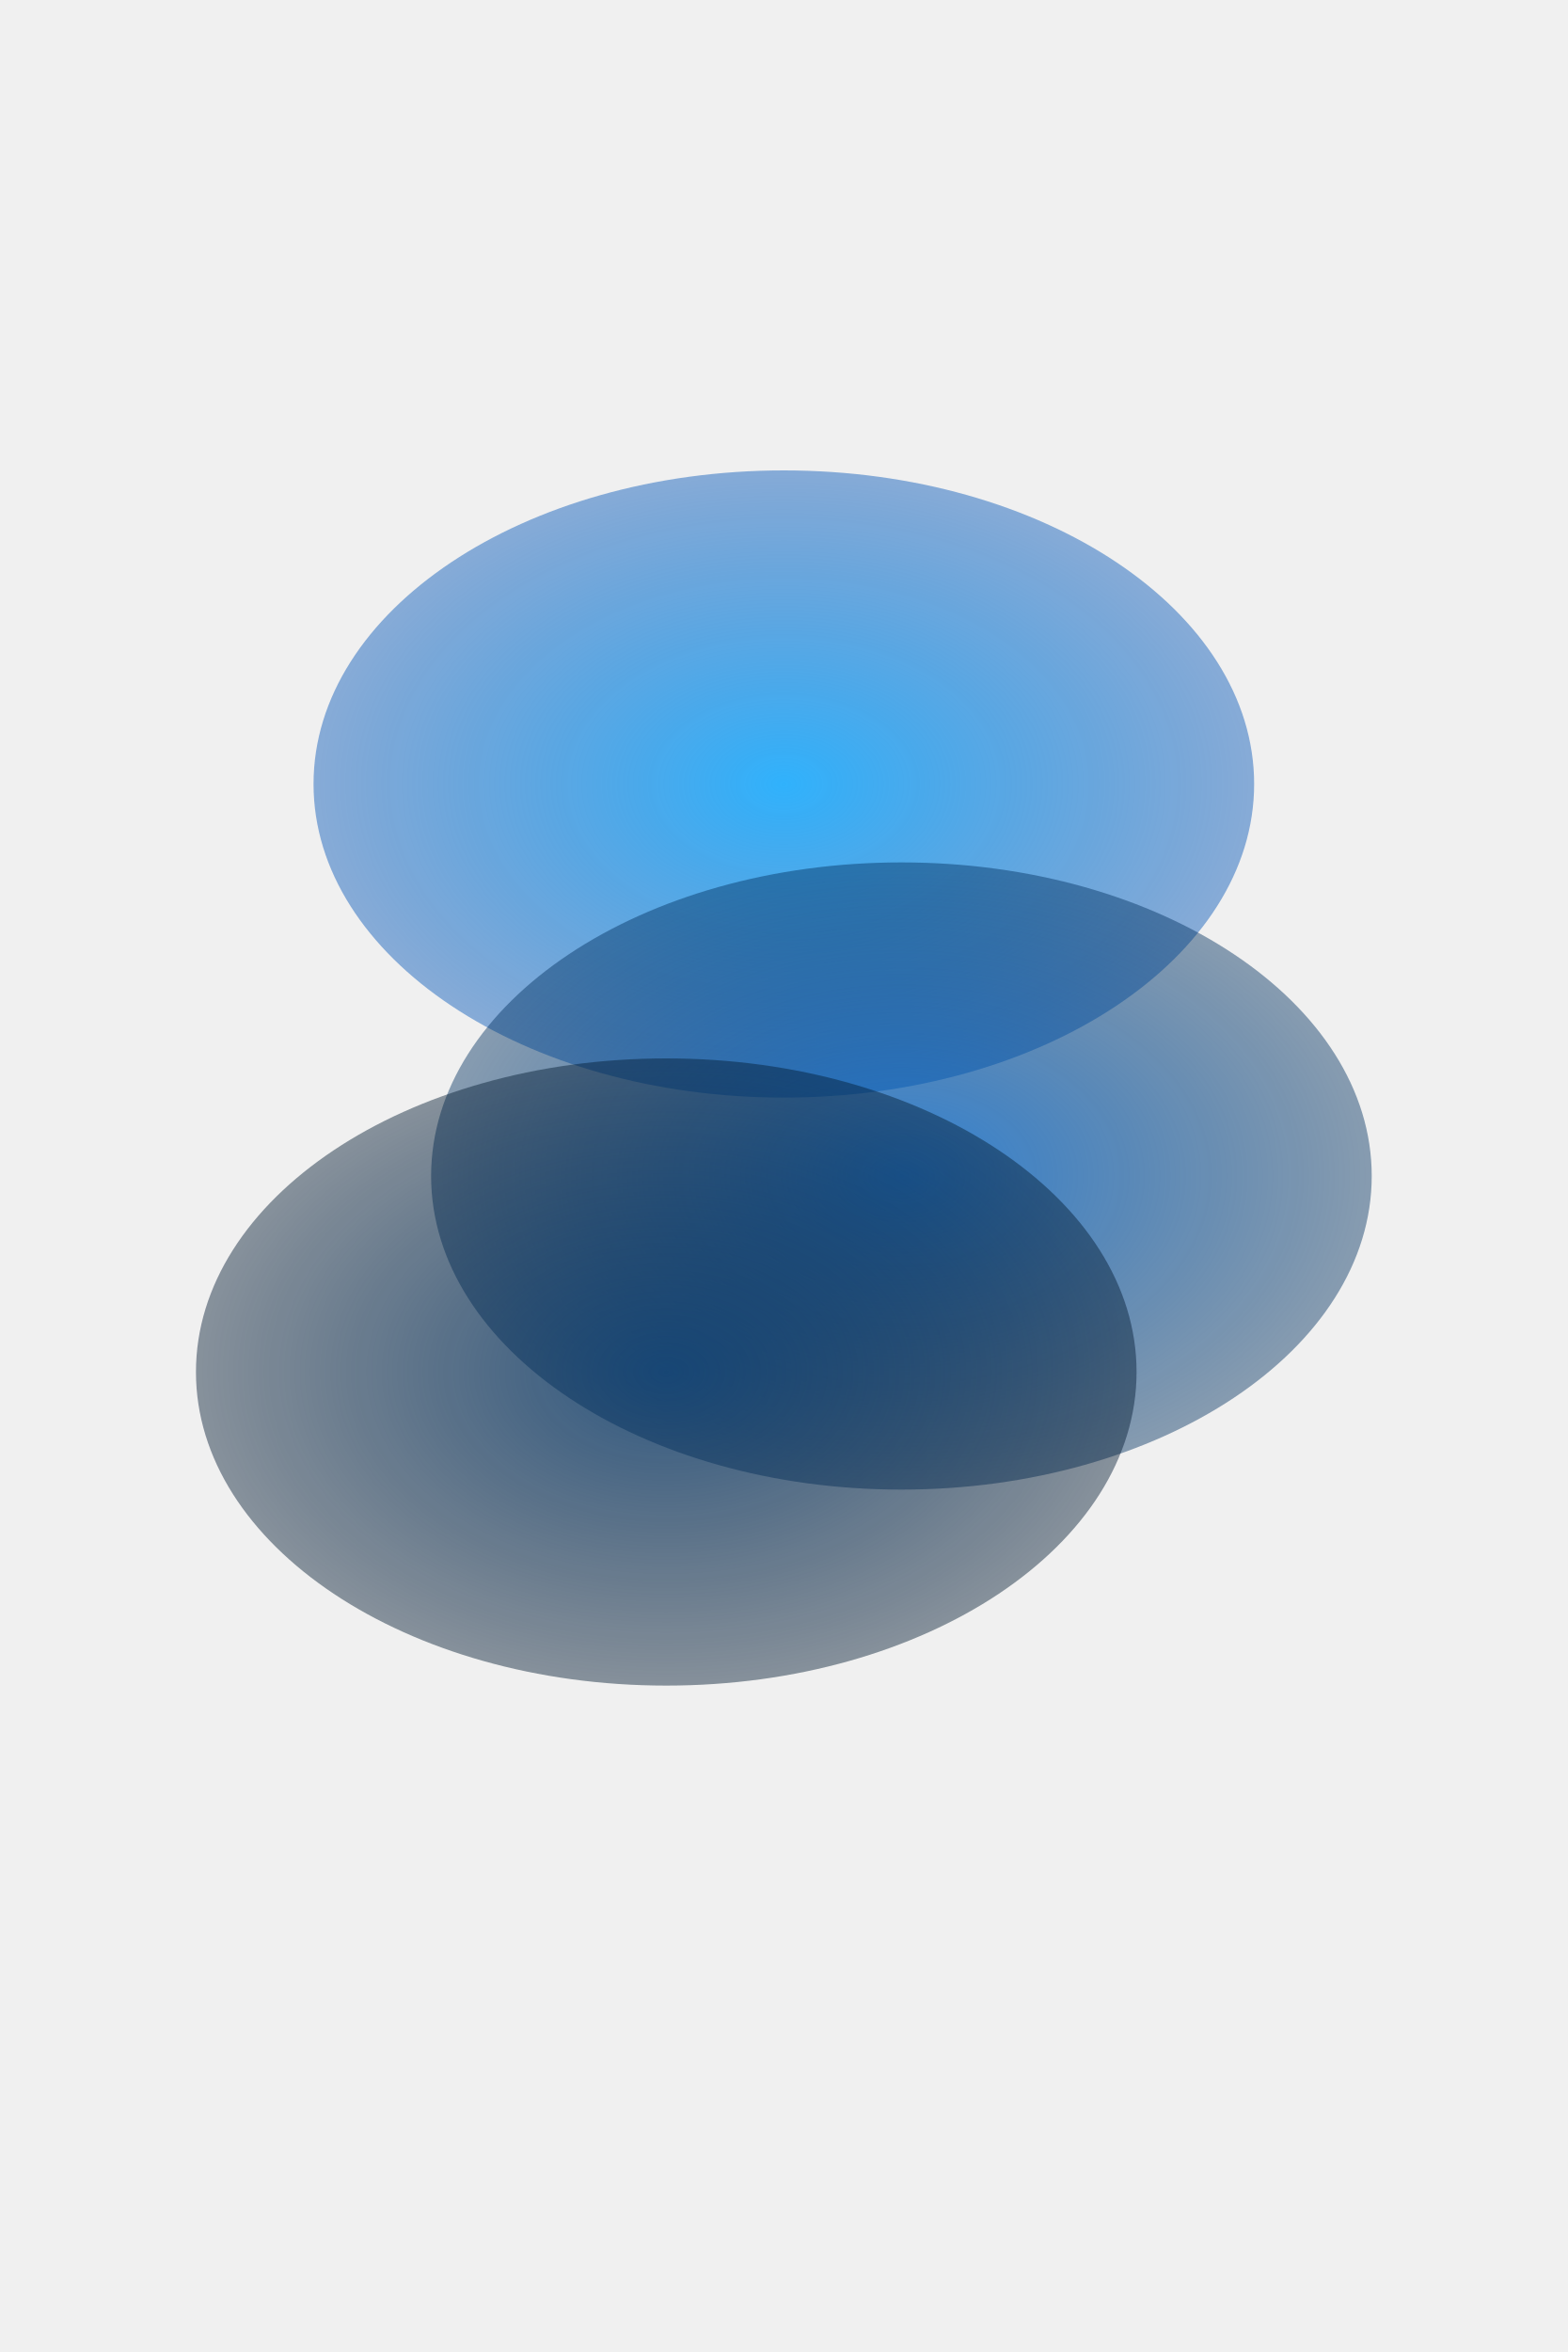
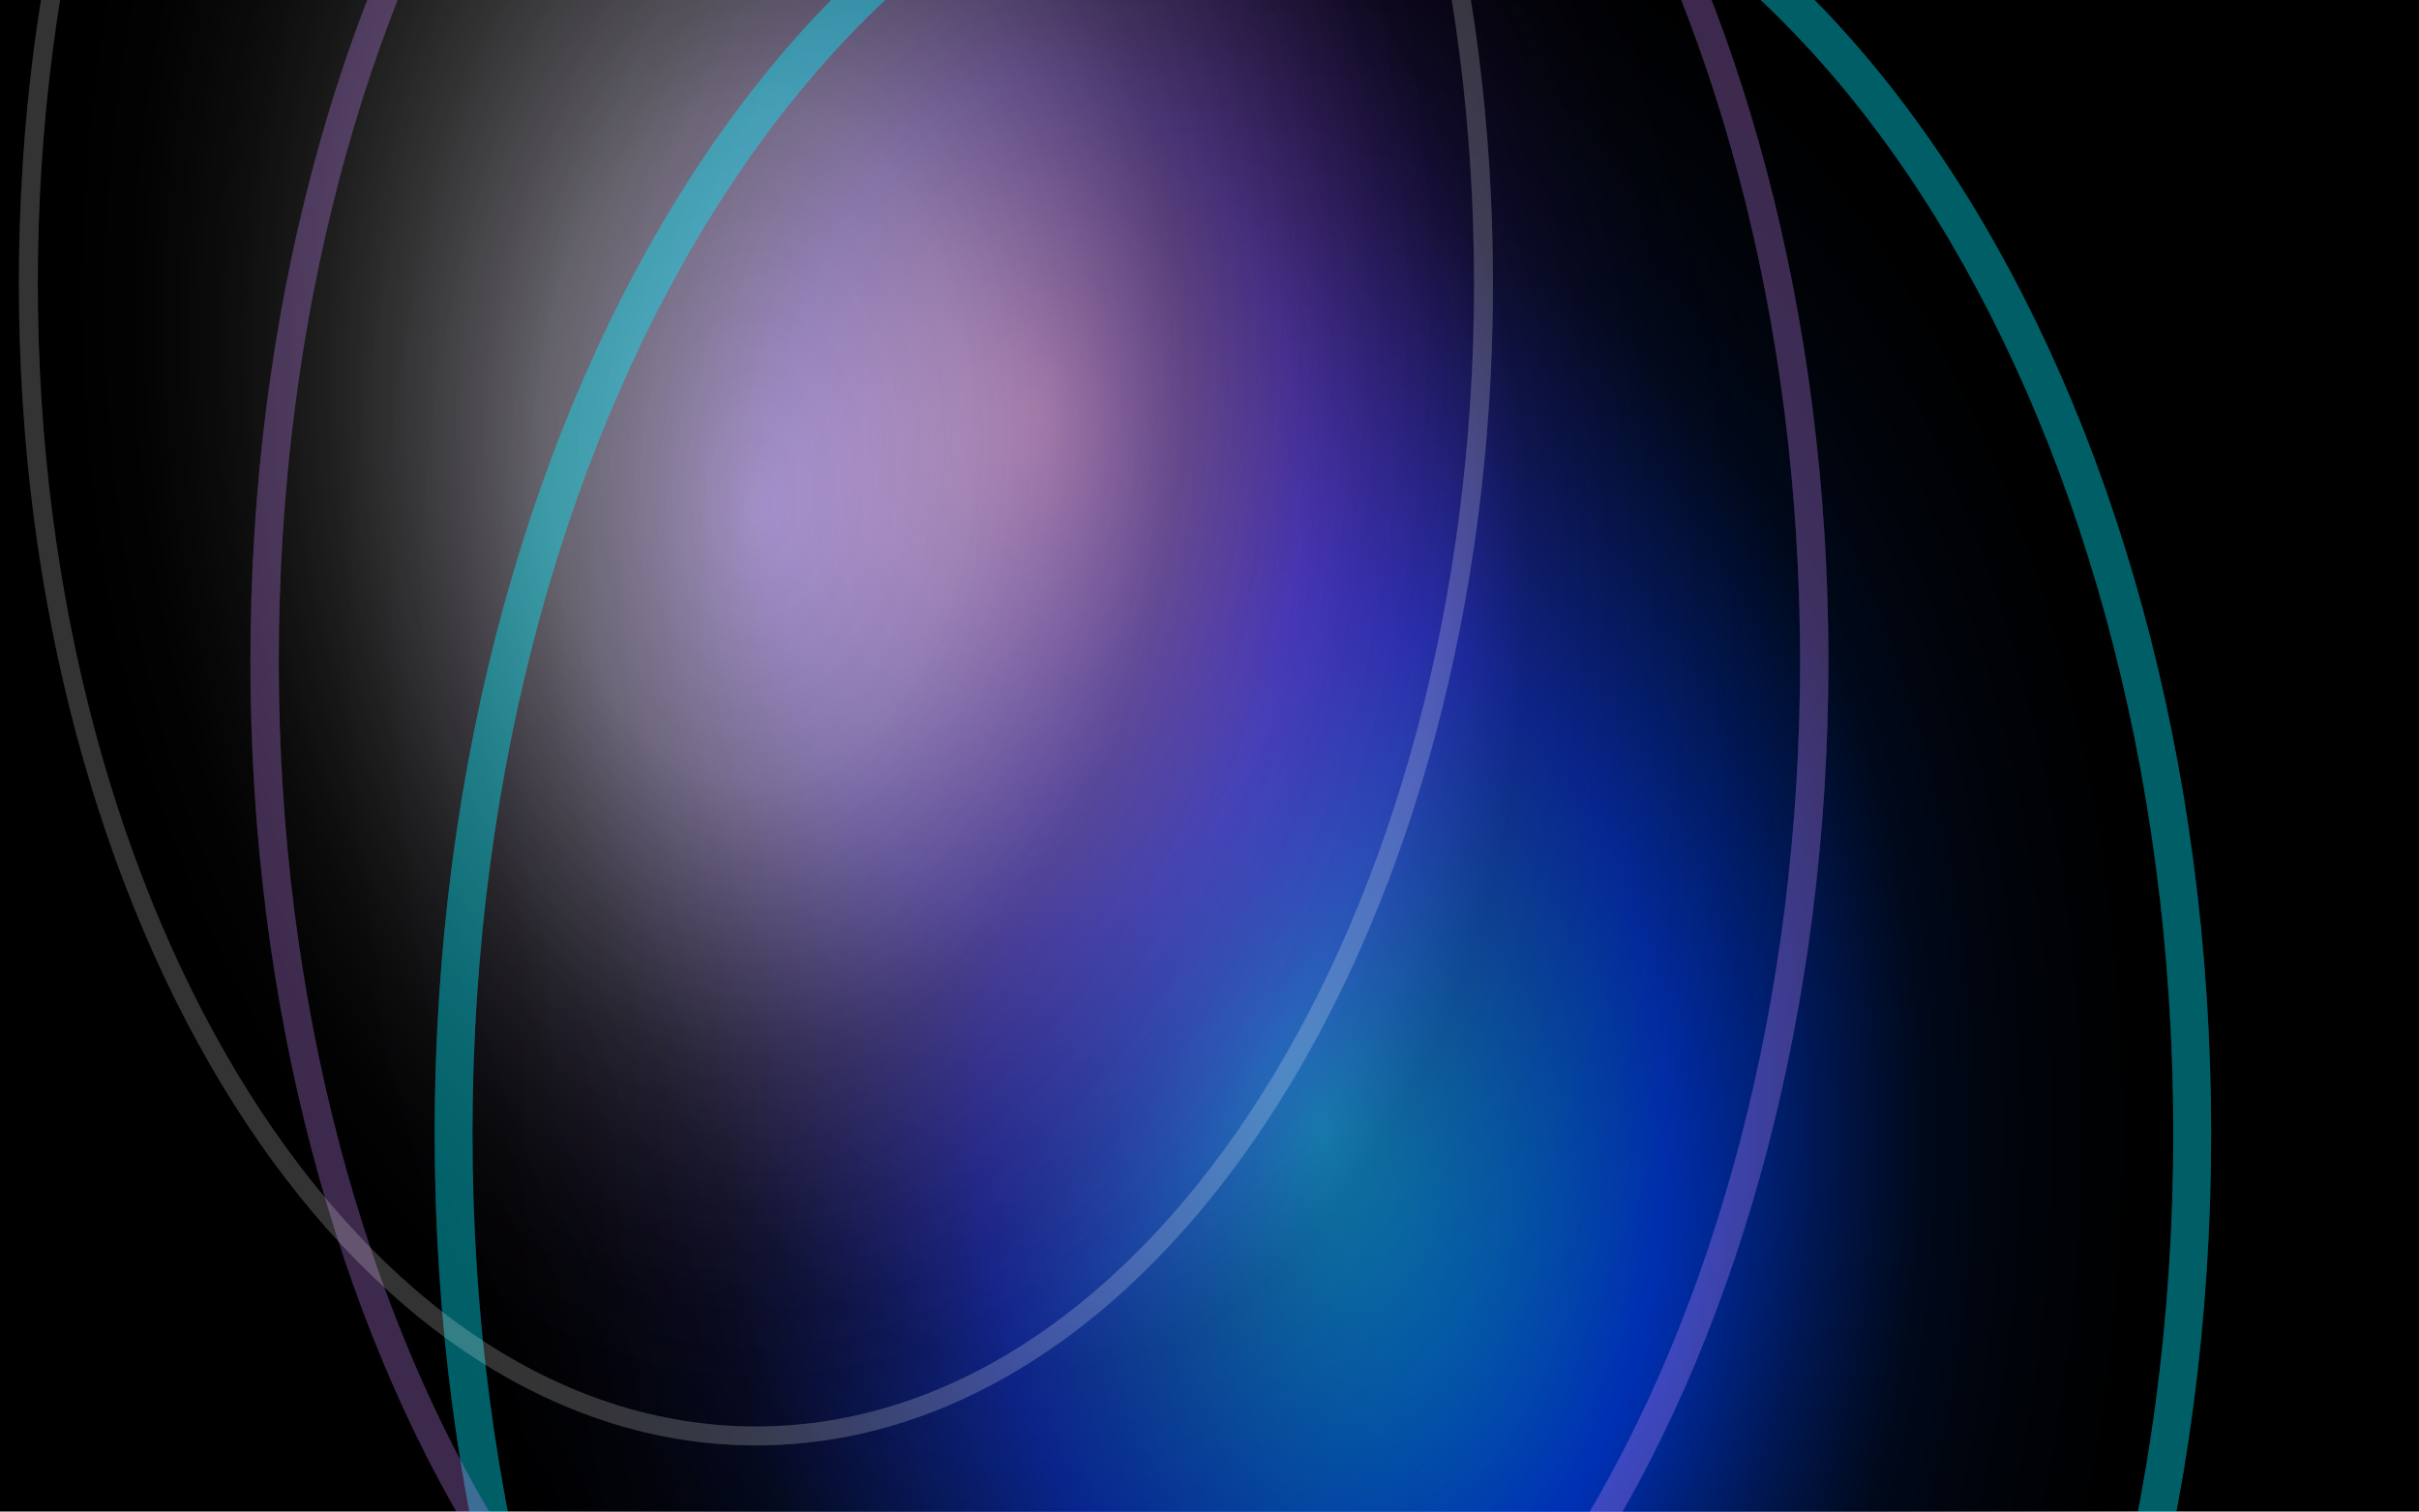
- <svg xmlns="http://www.w3.org/2000/svg" width="400" height="600" viewBox="0 0 400 600">
+ <svg xmlns="http://www.w3.org/2000/svg" width="100%" height="100%" viewBox="0 0 2560 1600">
  <defs>
-     <radialGradient id="lensGradient1" cx="50%" cy="50%" r="70%">
-       <stop offset="0%" stop-color="#00a2ff" stop-opacity="0.8" />
-       <stop offset="100%" stop-color="#003399" stop-opacity="0.3" />
+     <radialGradient id="grad1" cx="50%" cy="50%" r="50%" fx="50%" fy="50%">
+       <stop offset="0%" style="stop-color:#00ddff; stop-opacity:1" />
+       <stop offset="40%" style="stop-color:#0044ff; stop-opacity:0.8" />
+       <stop offset="70%" style="stop-color:#001133; stop-opacity:0.6" />
+       <stop offset="100%" style="stop-color:#000000; stop-opacity:0" />
    </radialGradient>
-     <radialGradient id="lensGradient2" cx="50%" cy="50%" r="70%">
-       <stop offset="0%" stop-color="#0066cc" stop-opacity="0.8" />
-       <stop offset="100%" stop-color="#001a33" stop-opacity="0.3" />
+     <radialGradient id="grad2" cx="50%" cy="50%" r="50%" fx="50%" fy="40%">
+       <stop offset="0%" style="stop-color:#ff88ff; stop-opacity:0.9" />
+       <stop offset="35%" style="stop-color:#8844ff; stop-opacity:0.7" />
+       <stop offset="65%" style="stop-color:#221144; stop-opacity:0.5" />
+       <stop offset="100%" style="stop-color:#000000; stop-opacity:0" />
    </radialGradient>
-     <radialGradient id="lensGradient3" cx="50%" cy="50%" r="70%">
-       <stop offset="0%" stop-color="#003366" stop-opacity="0.8" />
-       <stop offset="100%" stop-color="#000d1a" stop-opacity="0.3" />
+     <radialGradient id="grad3" cx="50%" cy="50%" r="50%" fx="50%" fy="60%">
+       <stop offset="0%" style="stop-color:#ffffff; stop-opacity:0.6" />
+       <stop offset="30%" style="stop-color:#aaaaaa; stop-opacity:0.7" />
+       <stop offset="60%" style="stop-color:#444444; stop-opacity:0.6" />
+       <stop offset="100%" style="stop-color:#000000; stop-opacity:0" />
    </radialGradient>
+     <filter id="glow">
+       <feGaussianBlur stdDeviation="20" result="blur" />
+       <feFlood flood-color="#00ccff" flood-opacity="0.8" />
+       <feComposite in="blur" in2="SourceGraphic" operator="in" />
+       <feMerge>
+         <feMergeNode />
+         <feMergeNode in="SourceGraphic" />
+       </feMerge>
+     </filter>
  </defs>
-   <ellipse cx="200" cy="200" rx="120" ry="80" fill="url(#lensGradient1)" />
-   <ellipse cx="230" cy="300" rx="120" ry="80" fill="url(#lensGradient2)" />
-   <ellipse cx="170" cy="350" rx="120" ry="80" fill="url(#lensGradient3)" />
+   <rect width="2560" height="1600" fill="#000000" />
+   <ellipse cx="1400" cy="1200" rx="900" ry="1400" fill="url(#grad1)" opacity="0.9">
+     <animate attributeName="opacity" values="0.9;0.95;0.9" dur="8s" repeatCount="indefinite" />
+   </ellipse>
+   <ellipse cx="1100" cy="700" rx="800" ry="1300" fill="url(#grad2)" opacity="0.85" />
+   <ellipse cx="800" cy="300" rx="750" ry="1200" fill="url(#grad3)" opacity="0.8" />
+   <ellipse cx="1400" cy="1200" rx="920" ry="1420" fill="none" stroke="#00eeff" stroke-width="40" opacity="0.4" filter="url(#glow)" />
+   <ellipse cx="1100" cy="700" rx="820" ry="1320" fill="none" stroke="#cc88ff" stroke-width="30" opacity="0.3" filter="url(#glow)" />
+   <ellipse cx="800" cy="300" rx="770" ry="1220" fill="none" stroke="#ffffff" stroke-width="20" opacity="0.2" filter="url(#glow)" />
</svg>
